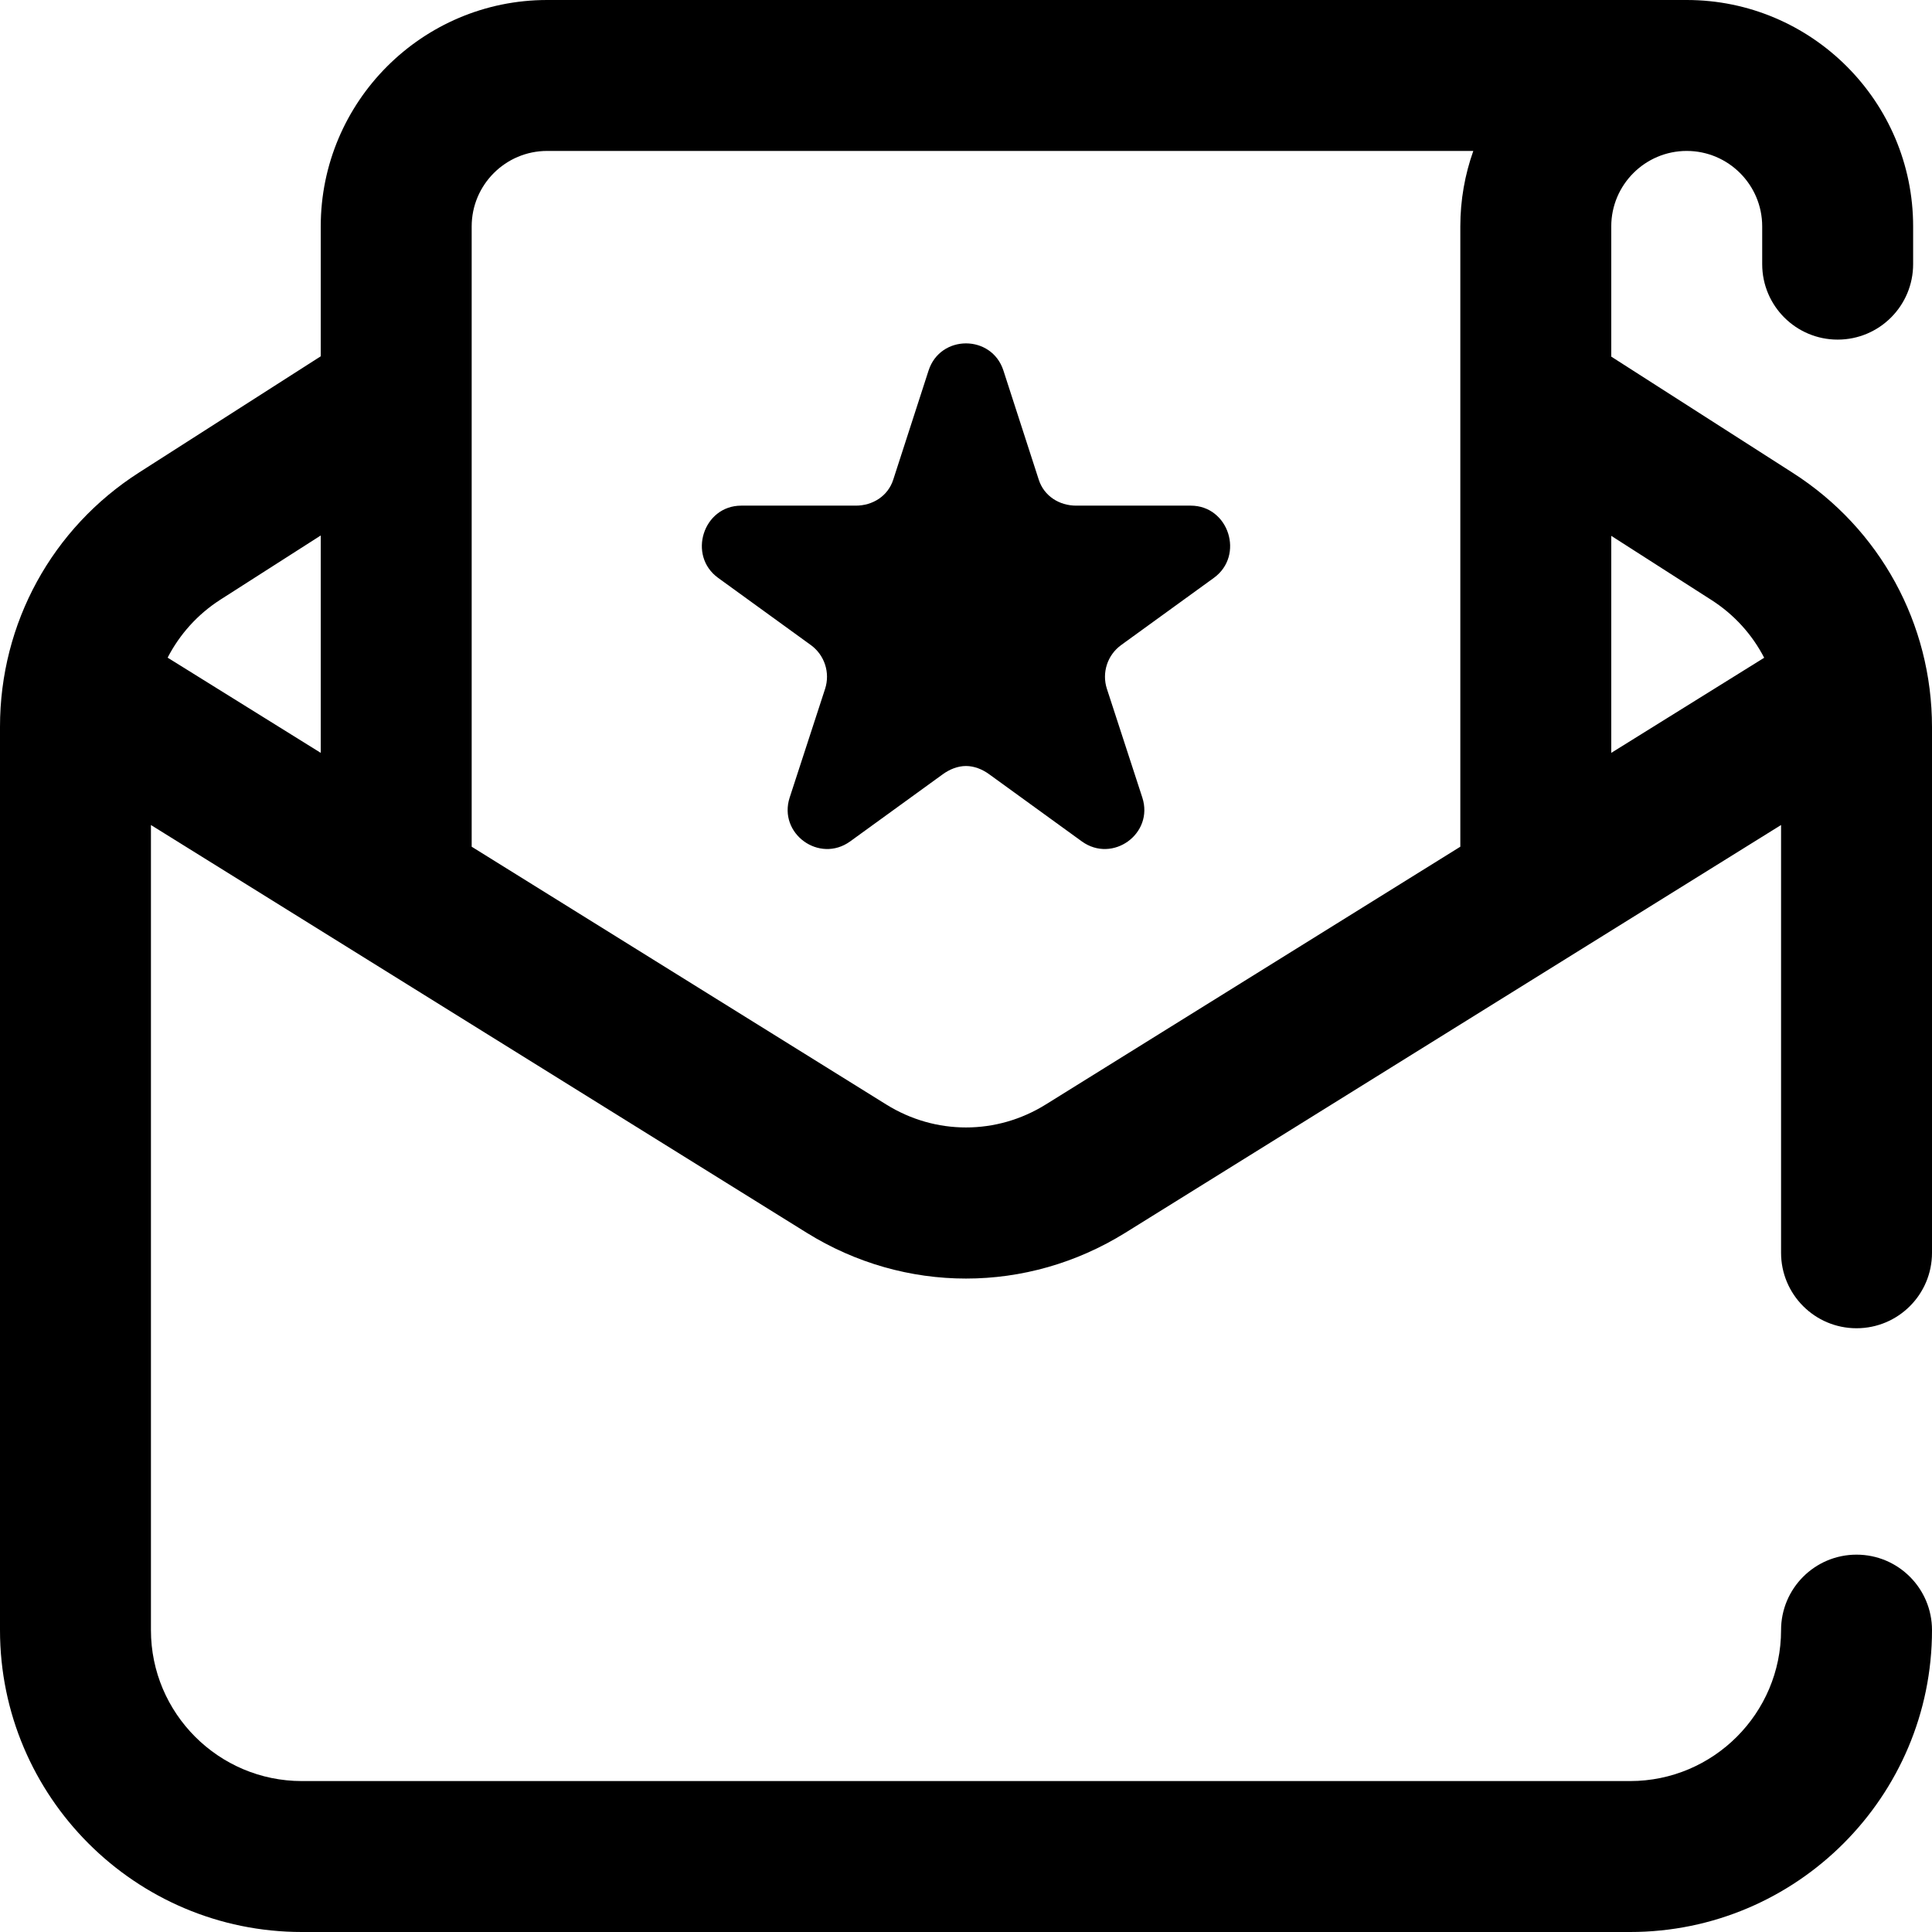
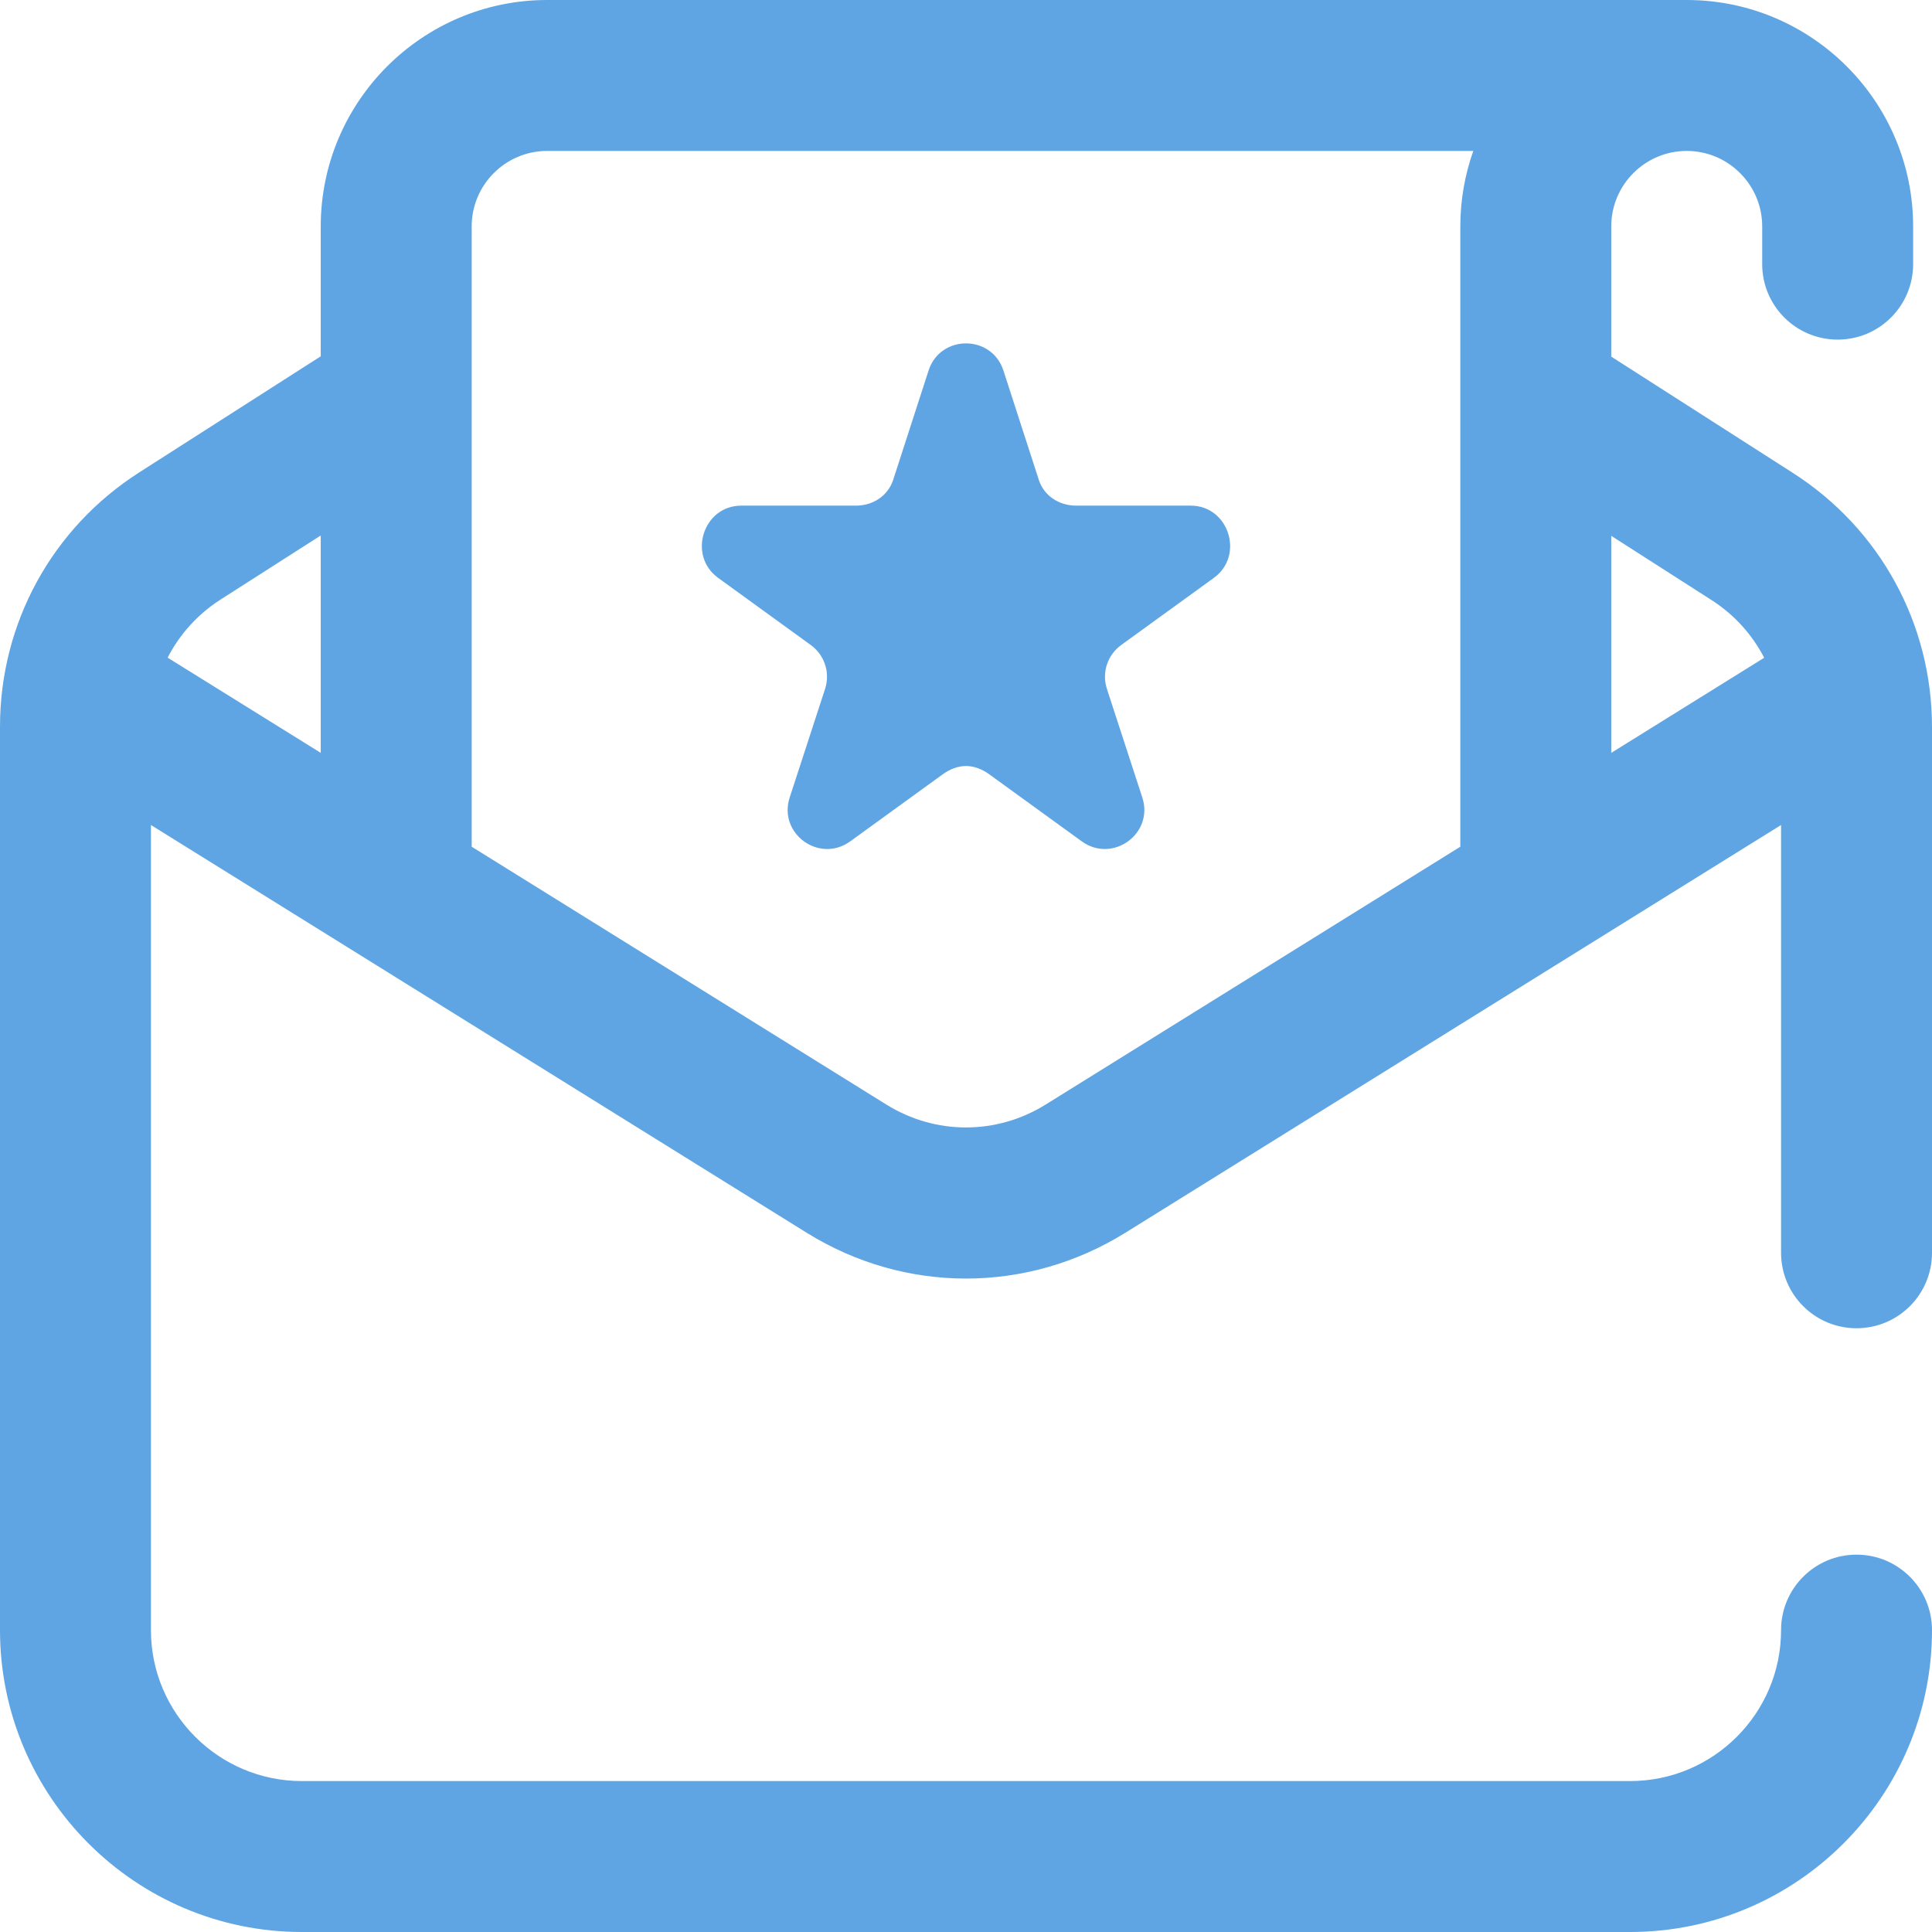
<svg xmlns="http://www.w3.org/2000/svg" height="512pt" viewBox="0 0 512 512" width="512pt">
+   <style>
+         path{
+         fill: #5fa5e3
+         }
+     </style>
  <path d="m492 352c11.047 0 20-8.953 20-20v-139.297c0-27.406-13.777-52.59-36.859-67.371l-48.141-30.824v-34.508c0-11.027 8.973-20 20-20s20 8.973 20 20v10c0 11.047 8.953 20 20 20s20-8.953 20-20v-10c0-33.086-26.914-60-60-60h-302c-33.086 0-60 26.914-60 60v34.422l-48.109 30.773c-23.102 14.777-36.891 39.969-36.891 67.395v239.41c0 44.113 35.887 80 80 80h352c44.113 0 80-35.887 80-80 0-11.047-8.953-20-20-20s-20 8.953-20 20c0 22.055-17.945 40-40 40h-352c-22.055 0-40-17.945-40-40v-213.363l173.758 108.043c13.027 8.102 27.633 12.152 42.242 12.152 14.605 0 29.215-4.051 42.246-12.152l173.754-108.043v113.363c0 11.047 8.953 20 20 20zm-38.43-192.98c6.039 3.867 10.785 9.164 13.957 15.293l-40.527 25.203v-57.512zm-395.125-.129 26.555-16.984v57.609l-40.574-25.23c3.176-6.172 7.945-11.508 14.02-15.395zm218.676 133.82c-13.027 8.102-29.219 8.102-42.242 0l-109.879-68.324v-164.387c0-11.027 8.973-20 20-20h245.441c-2.223 6.262-3.441 12.988-3.441 20v164.387zm44.562-139.566-24.555 17.793c-3.652 2.645-5.184 7.336-3.785 11.621l9.379 28.785c3.121 9.578-7.871 17.543-16.043 11.625l-24.555-17.797c-1.824-1.324-3.977-2.172-6.125-2.172s-4.301.848-6.129 2.172l-24.551 17.797c-8.172 5.918-19.164-2.047-16.043-11.625l9.379-28.785c1.395-4.285-.133-8.977-3.785-11.621l-24.555-17.793c-8.168-5.918-3.973-19.145 6.125-19.145h30.352c4.516 0 8.52-2.562 9.914-6.844l9.379-28.973c1.559-4.789 5.738-7.184 9.914-7.184s8.355 2.395 9.914 7.184l9.379 28.973c1.395 4.281 5.398 6.844 9.914 6.844h30.352c10.094 0 14.293 13.227 6.125 19.145zm0 0" />
</svg>
